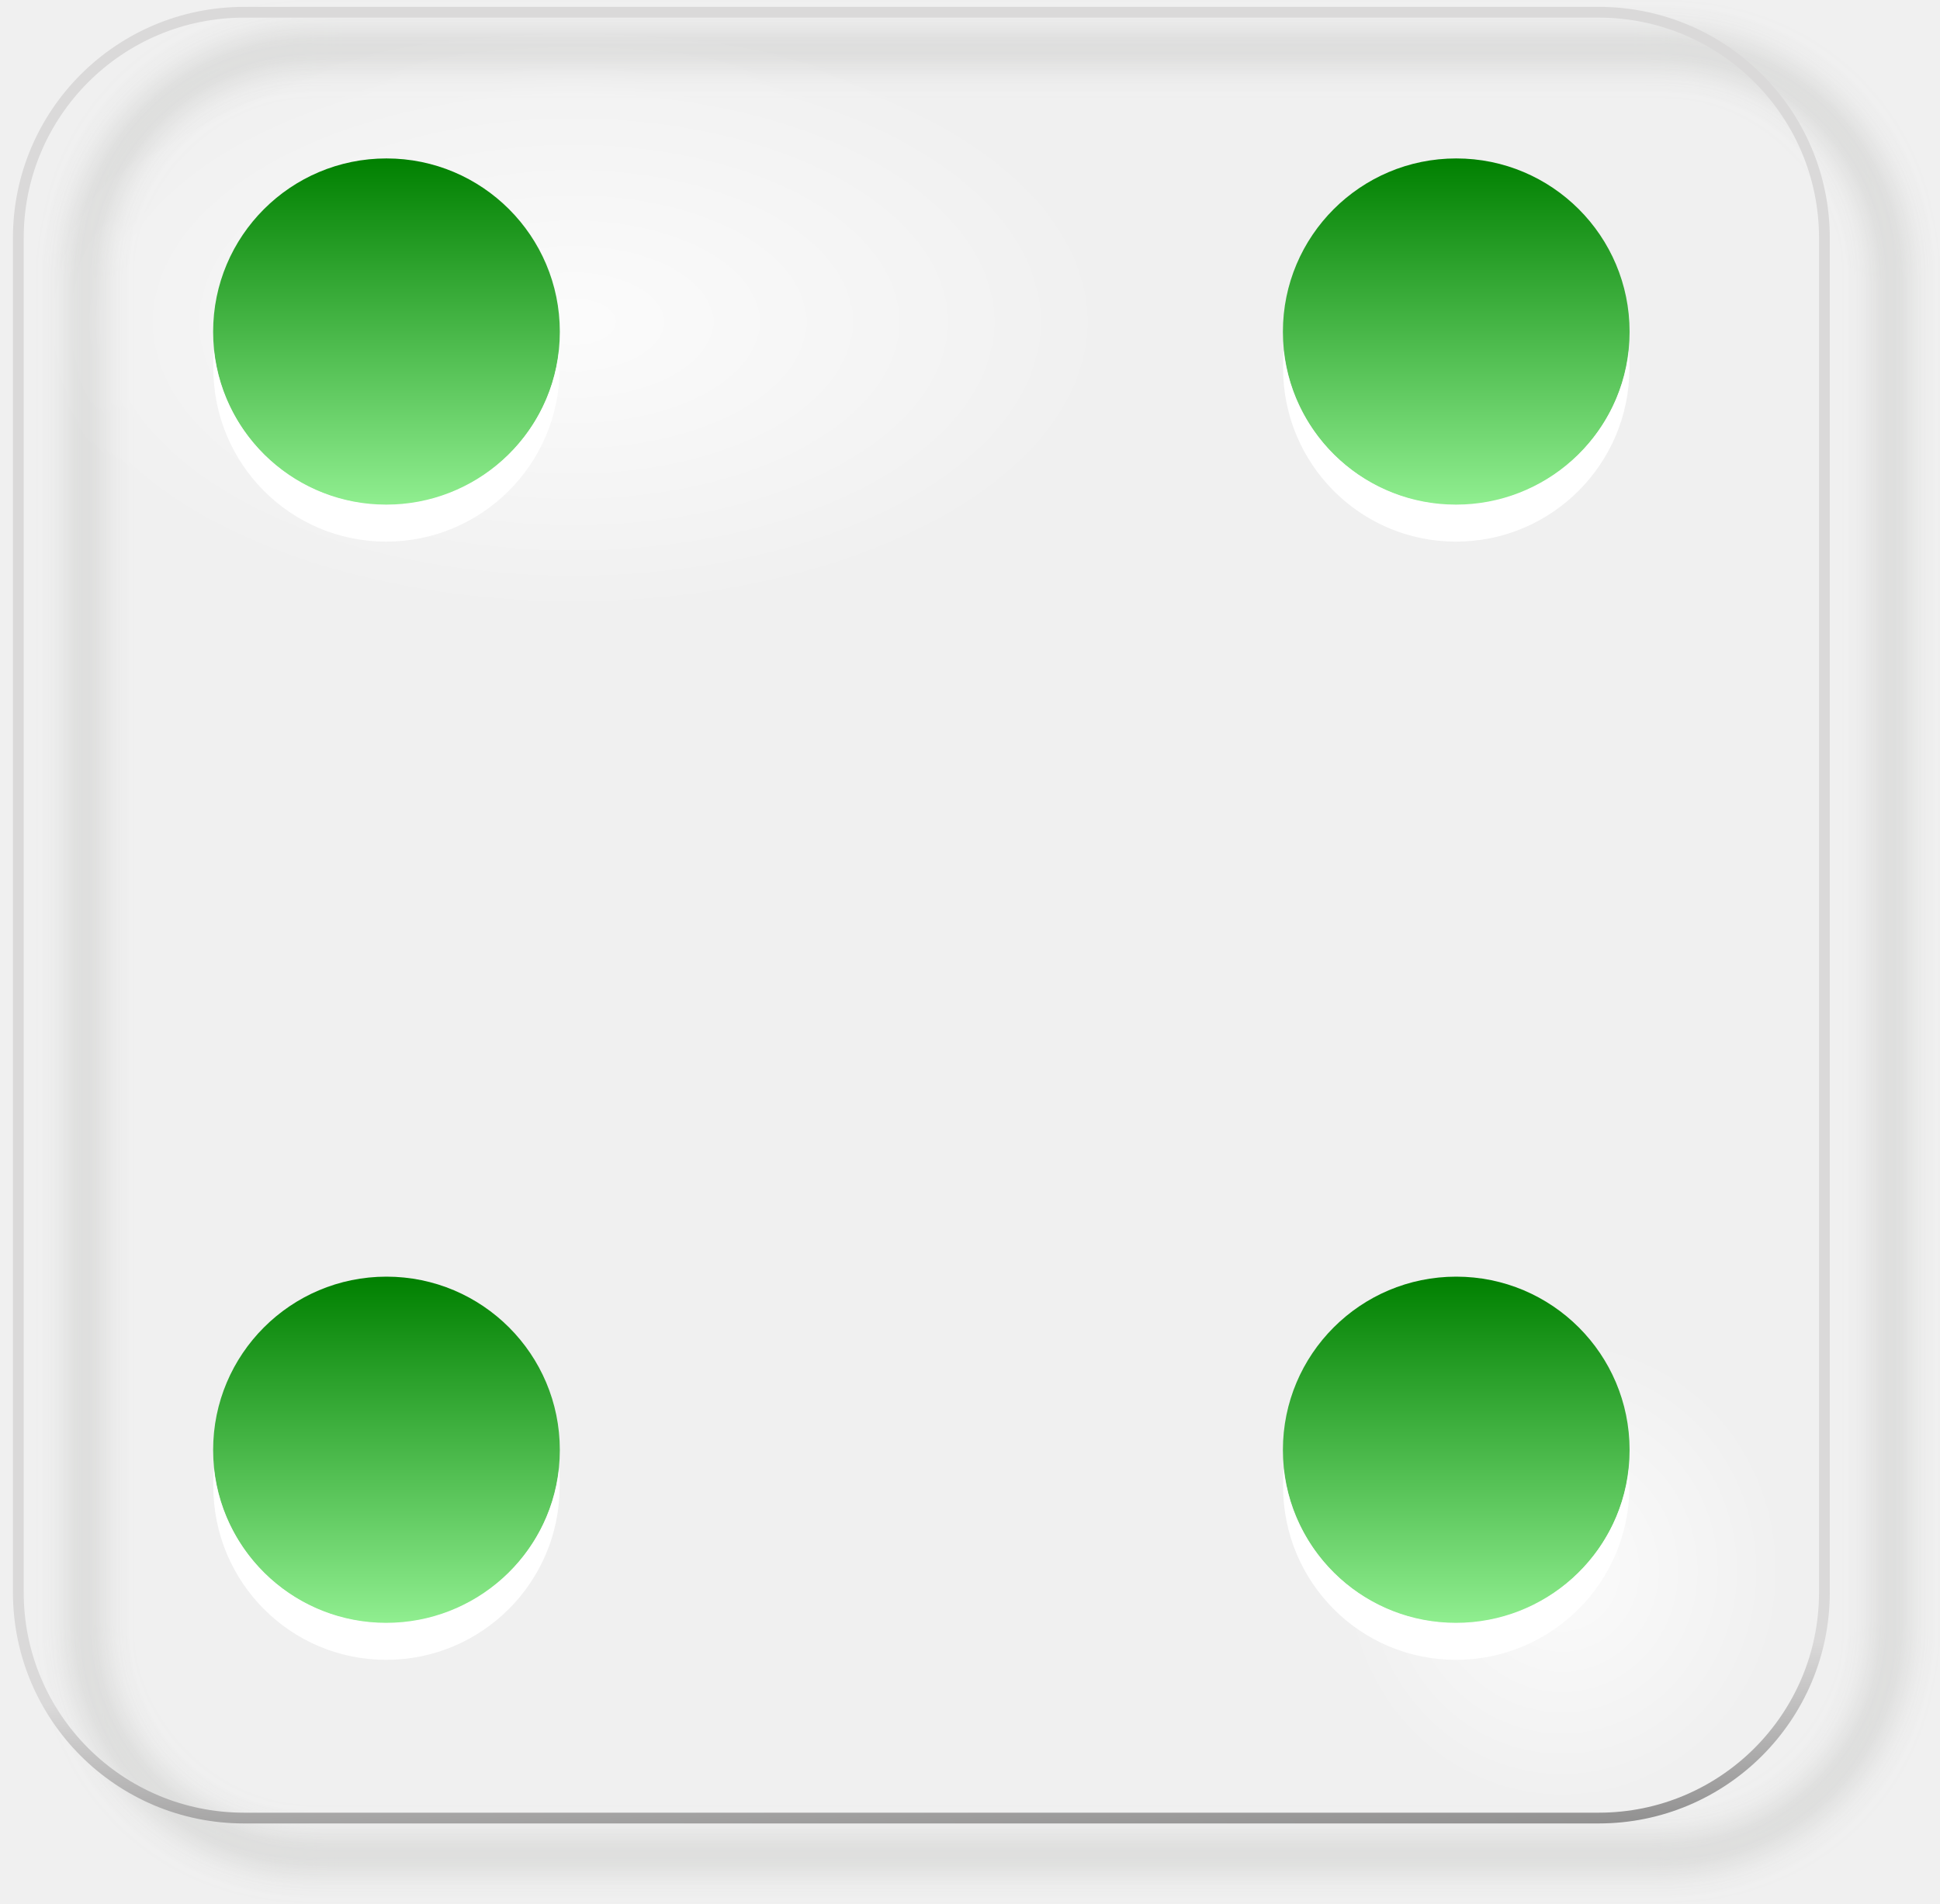
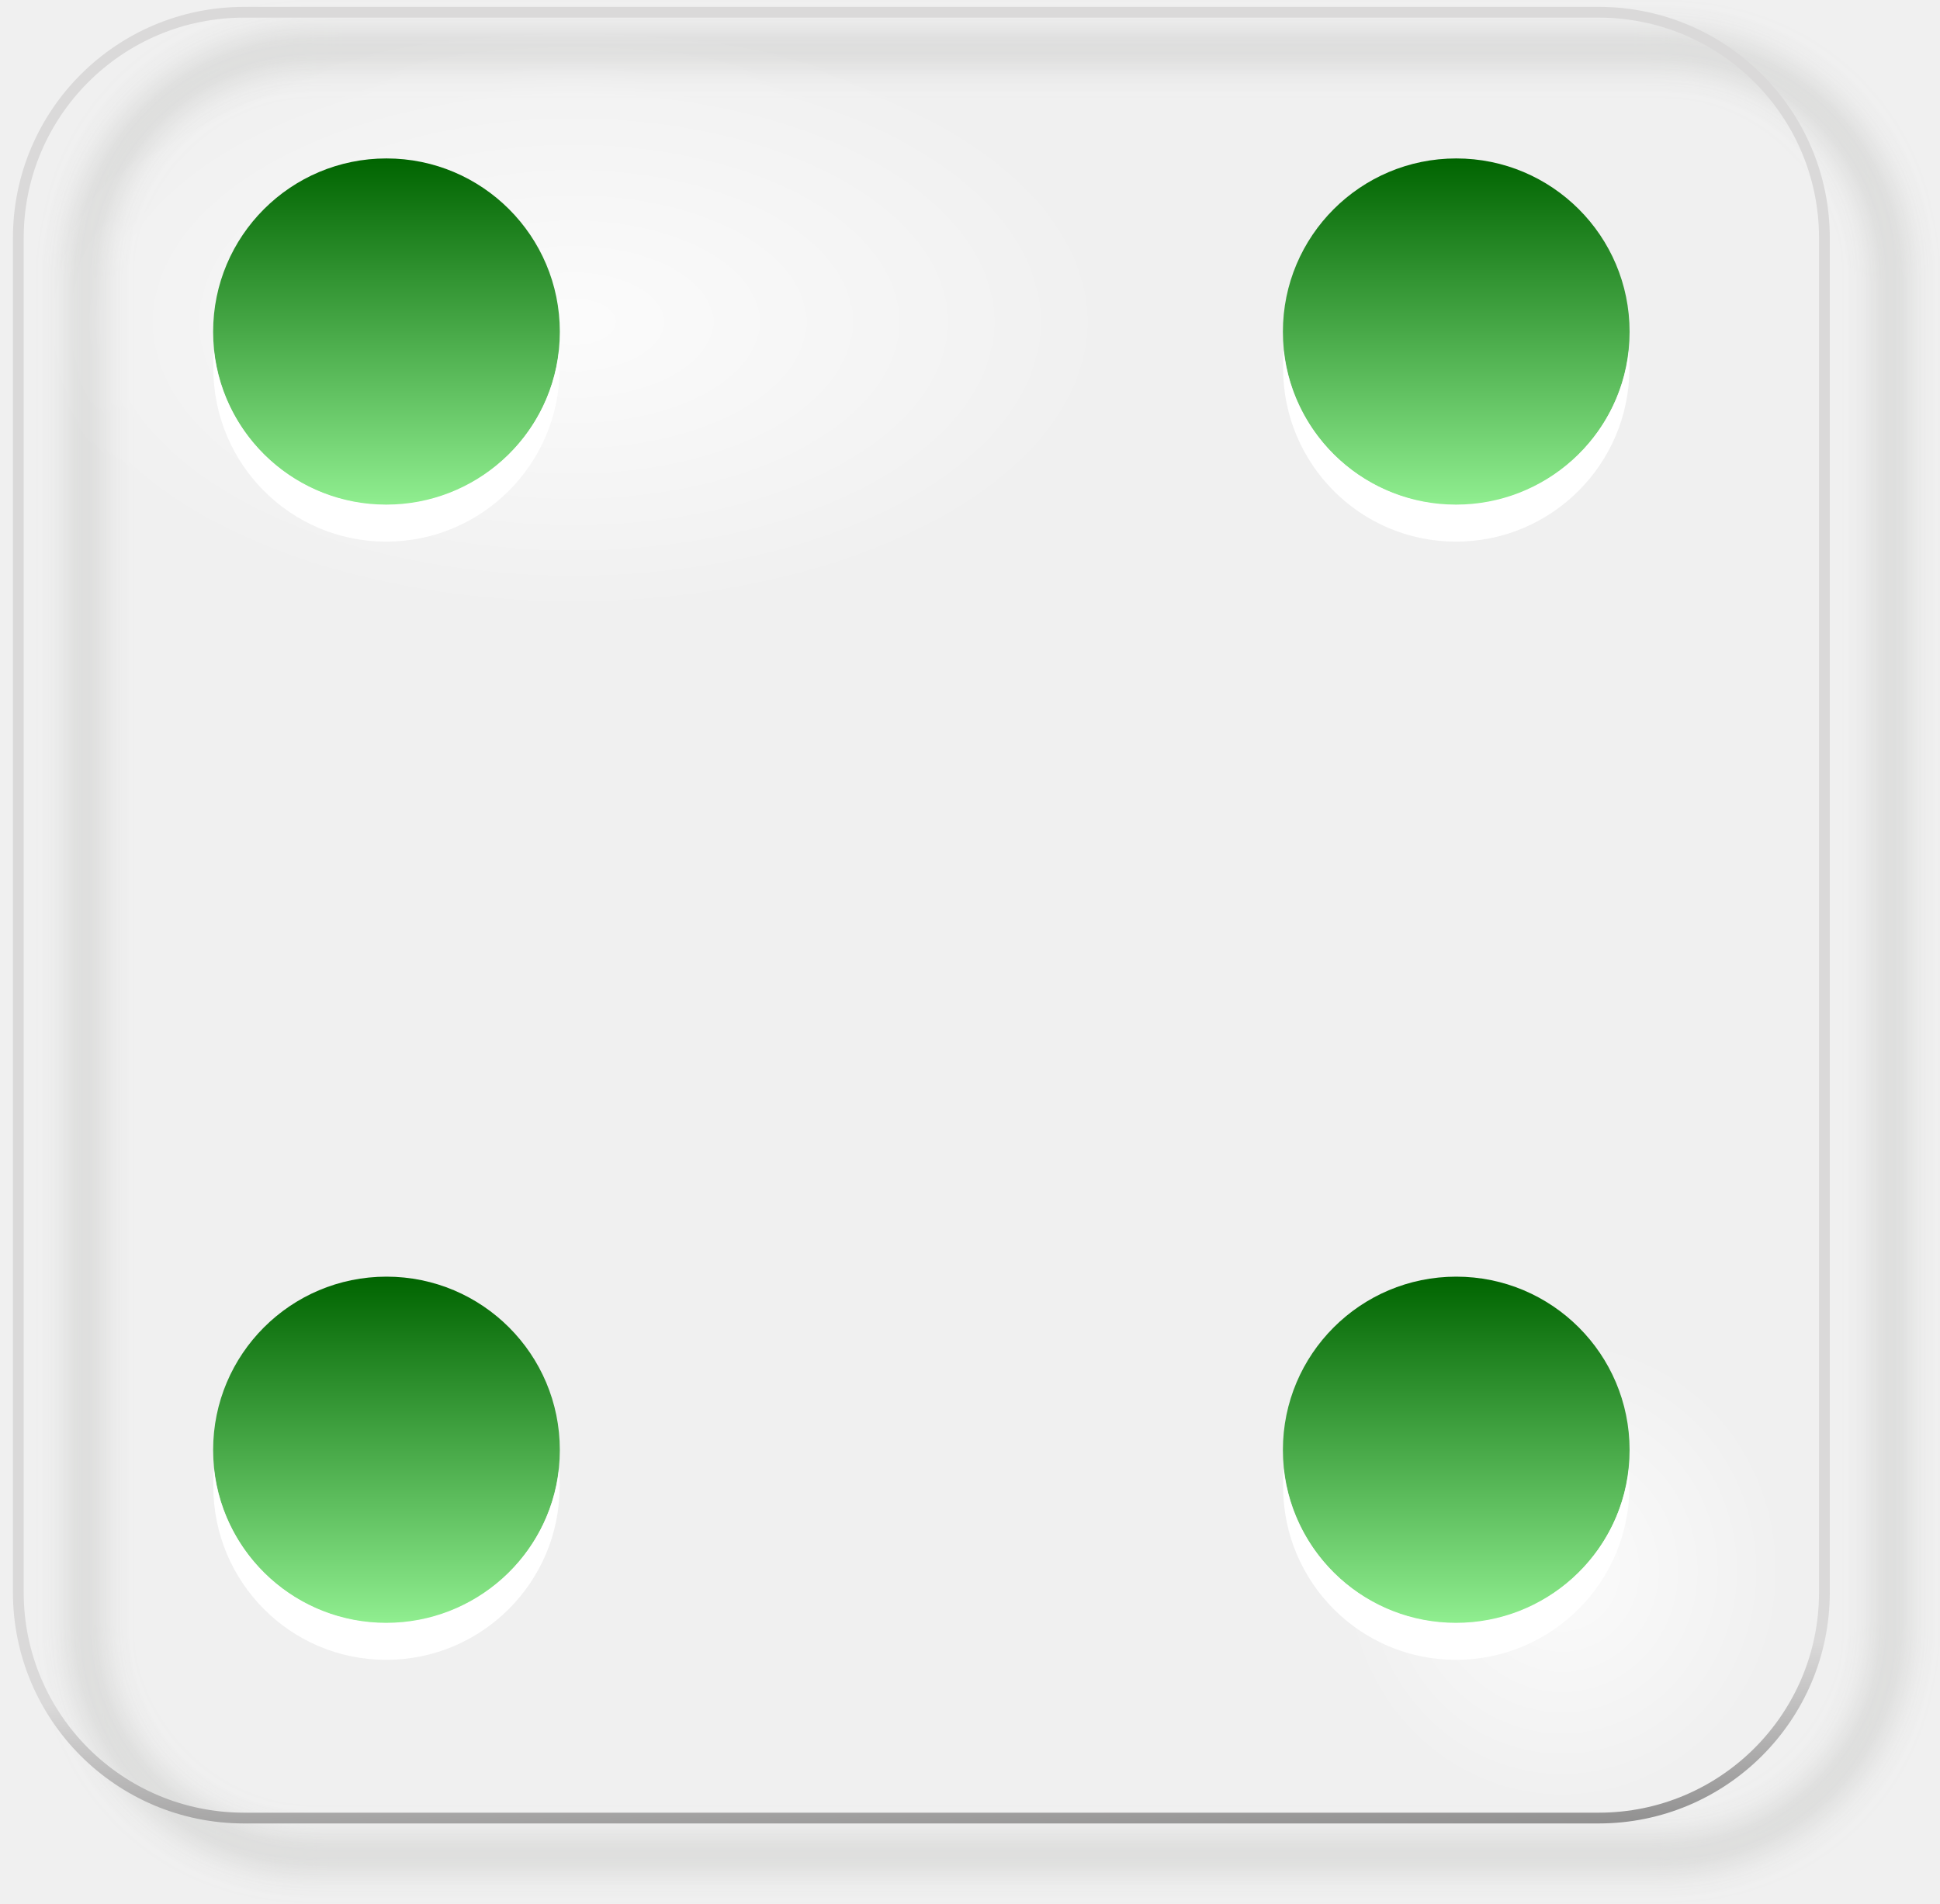
<svg xmlns="http://www.w3.org/2000/svg" xmlns:xlink="http://www.w3.org/1999/xlink" width="319.173" height="313.177" id="svg7075" version="1.1">
  <defs id="defs7077">
    <linearGradient xlink:href="#linearGradient9462" id="linearGradient6357" gradientUnits="userSpaceOnUse" x1="72.832" y1="20.395" x2="72.832" y2="36.658" />
    <linearGradient id="linearGradient9462">
-       <stop style="stop-color:green;stop-opacity:1" offset="0" id="stop9464" />
+       <stop style="stop-color:darkgreen;stop-opacity:1" offset="0" id="stop9464" />
      <stop style="stop-color:lightgreen;stop-opacity:1" offset="1" id="stop9466" />
    </linearGradient>
    <linearGradient xlink:href="#linearGradient9462" id="linearGradient6359" gradientUnits="userSpaceOnUse" x1="72.832" y1="20.395" x2="72.832" y2="36.658" />
    <linearGradient xlink:href="#linearGradient9462" id="linearGradient6361" gradientUnits="userSpaceOnUse" x1="72.832" y1="20.395" x2="72.832" y2="36.658" />
    <linearGradient xlink:href="#linearGradient9462" id="linearGradient6363" gradientUnits="userSpaceOnUse" x1="72.832" y1="20.395" x2="72.832" y2="36.658" />
    <radialGradient xlink:href="#linearGradient9498" id="radialGradient6365" gradientUnits="userSpaceOnUse" gradientTransform="matrix(1,0,0,0.8493151,0,14.20771)" cx="103.591" cy="94.288" fx="103.591" fy="94.288" r="25.809" />
    <linearGradient id="linearGradient9498">
      <stop style="stop-color:#ffffff;stop-opacity:1;" offset="0" id="stop9500" />
      <stop style="stop-color:#ffffff;stop-opacity:0;" offset="1" id="stop9502" />
    </linearGradient>
    <filter color-interpolation-filters="sRGB" id="filter9518">
      <feGaussianBlur stdDeviation="0.714" id="feGaussianBlur9520" />
    </filter>
    <radialGradient xlink:href="#linearGradient9498" id="radialGradient6367" gradientUnits="userSpaceOnUse" gradientTransform="matrix(1,0,0,0.8493151,0,14.20771)" cx="103.591" cy="94.288" fx="103.591" fy="94.288" r="25.809" />
    <linearGradient xlink:href="#linearGradient9356" id="linearGradient6285" gradientUnits="userSpaceOnUse" gradientTransform="matrix(4,0,0,4,-715.1449,-1918.801)" x1="264.286" y1="573.262" x2="264.286" y2="649.319" />
    <linearGradient id="linearGradient9356">
      <stop style="stop-color:#f9f8f8;stop-opacity:1" offset="0" id="stop9358" />
      <stop id="stop9364" offset="0.07" style="stop-color:#ececec;stop-opacity:1" />
      <stop style="stop-color:#e8e7e7;stop-opacity:1" offset="0.933" id="stop9366" />
      <stop style="stop-color:#b4b3b4;stop-opacity:1" offset="1" id="stop9360" />
    </linearGradient>
    <linearGradient xlink:href="#linearGradient9376" id="linearGradient6287" gradientUnits="userSpaceOnUse" gradientTransform="matrix(4,0,0,4,-715.1449,-1918.801)" x1="248.757" y1="634.691" x2="249.814" y2="664.505" />
    <linearGradient id="linearGradient9376">
      <stop style="stop-color:#dad9d9;stop-opacity:1;" offset="0" id="stop9378" />
      <stop id="stop9384" offset="0.28" style="stop-color:#dad9d9;stop-opacity:1" />
      <stop style="stop-color:#000000;stop-opacity:1" offset="1" id="stop9380" />
    </linearGradient>
    <filter color-interpolation-filters="sRGB" id="filter10343">
      <feGaussianBlur stdDeviation="0.743" id="feGaussianBlur10345" />
    </filter>
  </defs>
  <g id="layer1" transform="translate(-190.4135,-375.7735)">
    <rect ry="9.286" y="783.719" x="96.107" height="74.286" width="74.286" id="rect10647" style="opacity:0.722;fill:#888a85;fill-opacity:0;stroke:#888a85;stroke-width:0.443;stroke-miterlimit:4;stroke-opacity:1;stroke-dasharray:none;filter:url(#filter10343)" transform="matrix(4,0,0,4,-180.0022,-2751.086)" />
    <rect style="fill:url(#linearGradient6285);fill-opacity:0;stroke:url(#linearGradient6287);stroke-width:1.772;stroke-miterlimit:4;stroke-opacity:1;stroke-dasharray:none" id="rect10649" width="297.143" height="297.143" x="193.426" y="377.791" ry="37.143" />
    <path transform="matrix(3.428882,0,0,2.193759,-70.41718,221.8864)" d="m 129.401,94.288 c 0,12.106 -11.555,21.92 -25.809,21.92 -14.254,0 -25.809,-9.814 -25.809,-21.92 0,-12.106 11.555,-21.92 25.809,-21.92 14.254,0 25.809,9.814 25.809,21.92 z" id="path10651" style="opacity:0.763;fill:url(#radialGradient6367);fill-opacity:1;stroke:none;filter:url(#filter9518)" />
    <path style="opacity:0.763;fill:url(#radialGradient6365);fill-opacity:1;stroke:none;filter:url(#filter9518)" id="path10653" d="m 129.401,94.288 c 0,12.106 -11.555,21.92 -25.809,21.92 -14.254,0 -25.809,-9.814 -25.809,-21.92 0,-12.106 11.555,-21.92 25.809,-21.92 14.254,0 25.809,9.814 25.809,21.92 z" transform="matrix(1.424904,0,0,1.758147,299.8118,468.4156)" />
    <path transform="matrix(3.50703,0,0,3.50703,-1.426166,330.3186)" d="m 80.964,28.527 c 0,4.491 -3.641,8.132 -8.132,8.132 -4.491,0 -8.132,-3.641 -8.132,-8.132 0,-4.491 3.641,-8.132 8.132,-8.132 4.491,0 8.132,3.641 8.132,8.132 z" id="path10661" style="fill:url(#linearGradient6363);fill-opacity:1;stroke:none" />
    <path style="fill:url(#linearGradient6361);fill-opacity:1;stroke:none" id="path10663" d="m 80.964,28.527 c 0,4.491 -3.641,8.132 -8.132,8.132 -4.491,0 -8.132,-3.641 -8.132,-8.132 0,-4.491 3.641,-8.132 8.132,-8.132 4.491,0 8.132,3.641 8.132,8.132 z" transform="matrix(3.50703,0,0,3.50703,174.5738,330.3186)" />
    <path transform="matrix(3.50703,0,0,3.50703,-1.426166,514.3186)" d="m 80.964,28.527 c 0,4.491 -3.641,8.132 -8.132,8.132 -4.491,0 -8.132,-3.641 -8.132,-8.132 0,-4.491 3.641,-8.132 8.132,-8.132 4.491,0 8.132,3.641 8.132,8.132 z" id="path10665" style="fill:url(#linearGradient6359);fill-opacity:1;stroke:none" />
    <path style="fill:url(#linearGradient6357);fill-opacity:1;stroke:none" id="path10667" d="m 80.964,28.527 c 0,4.491 -3.641,8.132 -8.132,8.132 -4.491,0 -8.132,-3.641 -8.132,-8.132 0,-4.491 3.641,-8.132 8.132,-8.132 4.491,0 8.132,3.641 8.132,8.132 z" transform="matrix(3.50703,0,0,3.50703,174.5738,514.3186)" />
    <path id="path10675" d="m 401.605,617.507 c -0.097,0.959 -0.095,1.869 -0.095,2.854 0,15.75 12.691,28.536 28.441,28.536 15.75,0 28.536,-12.786 28.536,-28.536 0,-0.984 0.002,-1.895 -0.095,-2.854 -1.588,14.246 -13.771,25.302 -28.441,25.302 -14.67,0 -26.757,-11.056 -28.346,-25.302 z" style="fill:#ffffff;fill-opacity:1;stroke:none" />
    <path style="fill:#ffffff;fill-opacity:1;stroke:none" d="m 225.605,617.507 c -0.097,0.959 -0.095,1.869 -0.095,2.854 0,15.75 12.691,28.536 28.441,28.536 15.75,0 28.536,-12.786 28.536,-28.536 0,-0.984 0.002,-1.895 -0.095,-2.854 -1.588,14.246 -13.771,25.302 -28.441,25.302 -14.67,0 -26.757,-11.056 -28.346,-25.302 z" id="path10677" />
    <path id="path10679" d="m 225.605,433.507 c -0.097,0.959 -0.095,1.869 -0.095,2.854 0,15.75 12.691,28.536 28.441,28.536 15.75,0 28.536,-12.786 28.536,-28.536 0,-0.984 0.002,-1.895 -0.095,-2.854 -1.588,14.246 -13.771,25.302 -28.441,25.302 -14.67,0 -26.757,-11.056 -28.346,-25.302 z" style="fill:#ffffff;fill-opacity:1;stroke:none" />
    <path style="fill:#ffffff;fill-opacity:1;stroke:none" d="m 401.605,433.507 c -0.097,0.959 -0.095,1.869 -0.095,2.854 0,15.75 12.691,28.536 28.441,28.536 15.75,0 28.536,-12.786 28.536,-28.536 0,-0.984 0.002,-1.895 -0.095,-2.854 -1.588,14.246 -13.771,25.302 -28.441,25.302 -14.67,0 -26.757,-11.056 -28.346,-25.302 z" id="path10681" />
  </g>
</svg>
